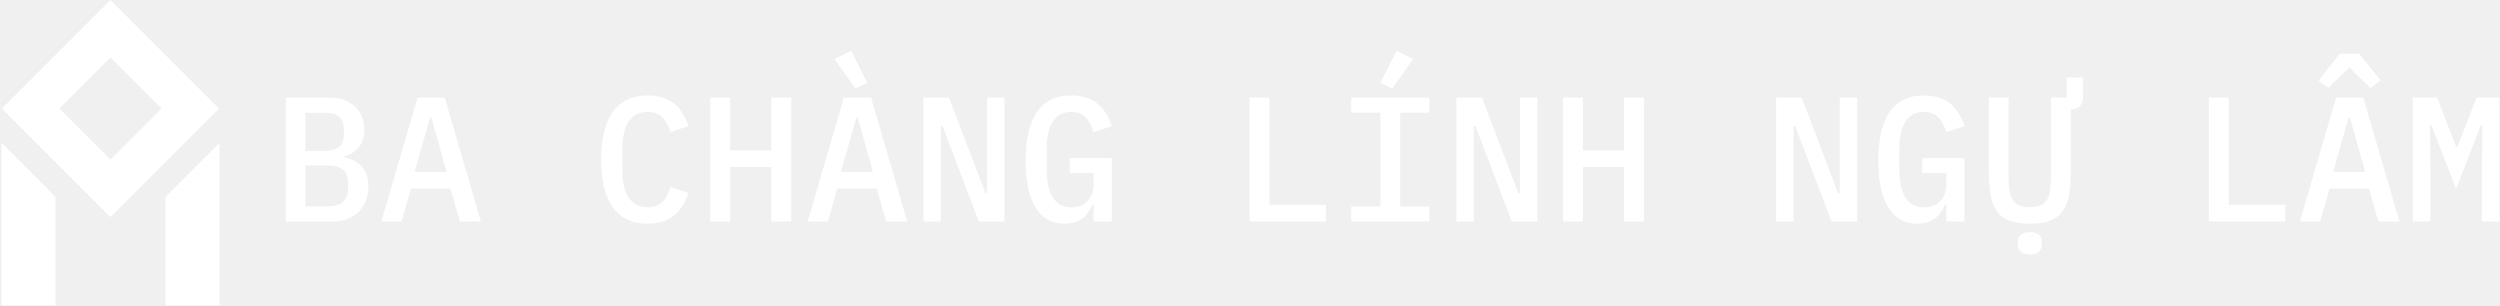
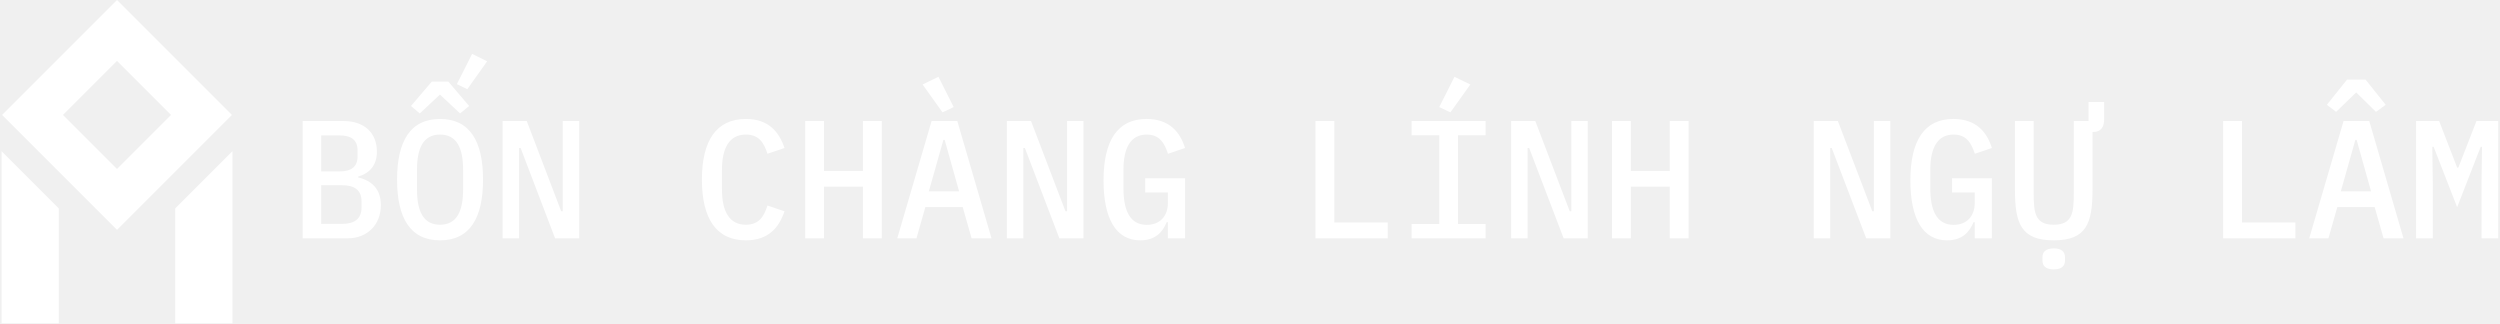
- <svg xmlns="http://www.w3.org/2000/svg" data-v-423bf9ae="" viewBox="0 0 737 90" class="iconLeft">
-   <g data-v-423bf9ae="" id="e4c9e240-a2ec-43a1-b656-9735ddf7eb00" fill="white" transform="matrix(3.740648,0,0,3.740648,79.9321,11.63342)">
-     <path d="M1.16 14.35L4.91 14.35C6.57 14.35 7.67 13.19 7.67 11.59C7.67 10.25 6.92 9.55 5.78 9.28L5.78 9.21C6.73 8.93 7.34 8.27 7.34 7.14C7.34 5.57 6.30 4.58 4.54 4.58L1.16 4.58ZM2.70 13.15L2.70 9.93L4.44 9.93C5.47 9.93 6.06 10.33 6.06 11.28L6.06 11.79C6.06 12.73 5.47 13.15 4.44 13.15ZM2.70 8.78L2.70 5.78L4.21 5.78C5.19 5.78 5.73 6.15 5.73 7.03L5.73 7.53C5.73 8.41 5.19 8.78 4.21 8.78ZM16.53 14.35L13.68 4.58L11.54 4.58L8.68 14.35L10.28 14.35L11.02 11.75L14.13 11.75L14.87 14.35ZM13.83 10.44L11.31 10.44L12.52 6.16L12.63 6.16ZM29.68 14.52C31.57 14.52 32.44 13.43 32.89 12.10L31.47 11.62C31.18 12.52 30.77 13.22 29.67 13.22C28.28 13.22 27.68 12.08 27.68 10.29L27.68 8.64C27.68 6.85 28.28 5.71 29.67 5.71C30.77 5.71 31.18 6.41 31.47 7.31L32.89 6.83C32.44 5.50 31.57 4.41 29.68 4.41C27.20 4.41 26.01 6.23 26.01 9.46C26.01 12.70 27.20 14.52 29.68 14.52ZM39.42 14.35L40.99 14.35L40.99 4.58L39.42 4.58L39.42 8.74L36.18 8.74L36.18 4.58L34.61 4.58L34.61 14.35L36.18 14.35L36.18 10.05L39.42 10.05ZM46.05 3.86L46.98 3.42L45.71 0.90L44.39 1.54ZM50.13 14.35L47.28 4.58L45.14 4.58L42.28 14.35L43.88 14.35L44.62 11.75L47.73 11.75L48.47 14.35ZM47.43 10.44L44.91 10.44L46.12 6.16L46.23 6.16ZM55.78 14.35L57.79 14.35L57.79 4.58L56.42 4.58L56.42 12.10L56.29 12.10L53.42 4.58L51.41 4.58L51.41 14.35L52.78 14.35L52.78 6.83L52.91 6.83ZM64.82 14.35L66.25 14.35L66.25 9.35L62.93 9.35L62.93 10.53L64.82 10.53L64.82 11.41C64.82 12.47 64.19 13.23 63.06 13.23C61.63 13.23 61.12 11.98 61.12 10.19L61.12 8.64C61.12 6.85 61.70 5.71 63.06 5.71C64.15 5.71 64.54 6.45 64.83 7.31L66.25 6.83C65.84 5.52 64.96 4.41 63.04 4.41C60.62 4.41 59.46 6.22 59.46 9.53C59.46 12.70 60.49 14.52 62.52 14.52C63.81 14.52 64.40 13.79 64.72 13.01L64.82 13.01ZM83.13 14.35L83.13 13.03L78.68 13.03L78.68 4.58L77.11 4.58L77.11 14.35ZM90.01 1.54L88.69 0.90L87.42 3.42L88.35 3.86ZM91.28 14.35L91.28 13.16L88.98 13.16L88.98 5.77L91.28 5.77L91.28 4.58L85.12 4.58L85.12 5.77L87.42 5.77L87.42 13.16L85.12 13.16L85.12 14.35ZM97.78 14.35L99.79 14.35L99.79 4.58L98.42 4.58L98.42 12.10L98.29 12.10L95.42 4.58L93.41 4.58L93.41 14.35L94.78 14.35L94.78 6.83L94.91 6.83ZM106.62 14.35L108.19 14.35L108.19 4.58L106.62 4.58L106.62 8.74L103.38 8.74L103.38 4.58L101.81 4.58L101.81 14.35L103.38 14.35L103.38 10.05L106.62 10.05ZM122.98 14.35L124.99 14.35L124.99 4.58L123.62 4.58L123.62 12.10L123.49 12.10L120.62 4.58L118.61 4.58L118.61 14.35L119.98 14.35L119.98 6.83L120.11 6.83ZM132.02 14.35L133.45 14.35L133.45 9.35L130.13 9.35L130.13 10.53L132.02 10.53L132.02 11.41C132.02 12.47 131.39 13.23 130.26 13.23C128.83 13.23 128.32 11.98 128.32 10.19L128.32 8.64C128.32 6.85 128.90 5.71 130.26 5.71C131.35 5.71 131.74 6.45 132.03 7.31L133.45 6.83C133.04 5.52 132.16 4.41 130.24 4.41C127.82 4.41 126.66 6.22 126.66 9.53C126.66 12.70 127.69 14.52 129.72 14.52C131.01 14.52 131.60 13.79 131.92 13.01L132.02 13.01ZM138.60 16.94C139.29 16.94 139.54 16.62 139.54 16.20L139.54 15.93C139.54 15.51 139.29 15.19 138.60 15.19C137.91 15.19 137.66 15.51 137.66 15.93L137.66 16.20C137.66 16.62 137.91 16.94 138.60 16.94ZM135.37 4.58L135.37 10.30C135.37 13.10 135.87 14.52 138.60 14.52C141.33 14.52 141.83 13.10 141.83 10.30L141.83 5.50C142.60 5.50 142.80 5.01 142.80 4.42L142.80 3.00L141.50 3.00L141.50 4.58L140.27 4.58L140.27 10.58C140.27 12.19 140.18 13.22 138.60 13.22C137.02 13.22 136.93 12.19 136.93 10.58L136.93 4.58ZM158.73 14.35L158.73 13.03L154.28 13.03L154.28 4.58L152.71 4.58L152.71 14.35ZM163.03 1.13L161.35 3.23L162.12 3.82L163.79 2.20L165.44 3.82L166.25 3.23L164.57 1.13ZM167.73 14.35L164.88 4.58L162.74 4.58L159.88 14.35L161.48 14.35L162.22 11.75L165.33 11.75L166.07 14.35ZM165.03 10.44L162.51 10.44L163.72 6.16L163.83 6.16ZM174.23 14.35L175.62 14.35L175.62 4.58L173.81 4.58L172.30 8.46L172.20 8.46L170.70 4.58L168.78 4.58L168.78 14.35L170.17 14.35L170.17 9.67L170.13 6.73L170.24 6.73L172.20 11.76L174.16 6.73L174.27 6.73L174.23 9.67Z" />
+ <svg xmlns="http://www.w3.org/2000/svg" data-v-423bf9ae="" viewBox="0 0 696 90" class="iconLeft">
+   <g data-v-423bf9ae="" id="1fdaccab-98c5-48f0-a4f5-774a355ee349" fill="white" transform="matrix(3.342618,0,0,3.342618,80.39382,18.37604)">
+     <path d="M1.16 14.35L4.91 14.35C6.57 14.35 7.67 13.19 7.67 11.59C7.67 10.25 6.92 9.55 5.78 9.28L5.78 9.21C6.73 8.93 7.34 8.27 7.34 7.14C7.34 5.57 6.30 4.58 4.54 4.58L1.16 4.58ZM2.70 13.15L2.70 9.93L4.44 9.93C5.47 9.93 6.06 10.33 6.06 11.28L6.06 11.79C6.06 12.73 5.47 13.15 4.44 13.15ZM2.70 8.78L2.70 5.78L4.21 5.78C5.19 5.78 5.73 6.15 5.73 7.03L5.73 7.53C5.73 8.41 5.19 8.78 4.21 8.78ZM12.60 14.52C15.08 14.52 16.18 12.66 16.18 9.46C16.18 6.27 15.08 4.41 12.60 4.41C10.12 4.41 9.02 6.27 9.02 9.46C9.02 12.66 10.12 14.52 12.60 14.52ZM12.60 13.22C11.20 13.22 10.68 12.08 10.68 10.29L10.68 8.64C10.68 6.85 11.20 5.71 12.60 5.71C14 5.71 14.52 6.85 14.52 8.64L14.52 10.28C14.52 12.08 14 13.22 12.60 13.22ZM16.52-0.39L15.27-1.01L14 1.51L14.87 1.93ZM11.91 1.30L10.18 3.33L10.91 3.95L12.59 2.38L14.27 3.95L15.02 3.33L13.29 1.30ZM22.18 14.35L24.19 14.35L24.19 4.58L22.82 4.58L22.82 12.10L22.69 12.10L19.82 4.58L17.81 4.58L17.81 14.35L19.18 14.35L19.18 6.83L19.31 6.83ZM38.08 14.52C39.97 14.52 40.84 13.43 41.29 12.10L39.87 11.62C39.58 12.52 39.17 13.22 38.07 13.22C36.68 13.22 36.08 12.08 36.08 10.29L36.08 8.64C36.08 6.85 36.68 5.71 38.07 5.71C39.17 5.71 39.58 6.41 39.87 7.31L41.29 6.83C40.84 5.50 39.97 4.41 38.08 4.41C35.60 4.41 34.41 6.23 34.41 9.46C34.41 12.70 35.60 14.52 38.08 14.52ZM47.82 14.35L49.39 14.35L49.39 4.58L47.82 4.58L47.82 8.74L44.58 8.74L44.58 4.58L43.01 4.58L43.01 14.35L44.58 14.35L44.58 10.05L47.82 10.05ZM54.45 3.86L55.38 3.42L54.11 0.90L52.79 1.54ZM58.53 14.35L55.68 4.58L53.54 4.58L50.68 14.35L52.28 14.35L53.02 11.75L56.13 11.75L56.87 14.35ZM55.83 10.44L53.31 10.44L54.52 6.16L54.63 6.16ZM64.18 14.35L66.19 14.35L66.19 4.58L64.82 4.58L64.82 12.10L64.69 12.10L61.82 4.58L59.81 4.58L59.81 14.35L61.18 14.35L61.18 6.83L61.31 6.83ZM73.22 14.35L74.65 14.35L74.65 9.35L71.33 9.35L71.33 10.53L73.22 10.53L73.22 11.41C73.22 12.47 72.59 13.23 71.46 13.23C70.03 13.23 69.52 11.98 69.52 10.19L69.52 8.64C69.52 6.85 70.10 5.71 71.46 5.71C72.55 5.71 72.94 6.45 73.23 7.31L74.65 6.83C74.24 5.52 73.36 4.41 71.44 4.41C69.02 4.41 67.86 6.22 67.86 9.53C67.86 12.70 68.89 14.52 70.92 14.52C72.21 14.52 72.80 13.79 73.12 13.01L73.22 13.01ZM91.53 14.35L91.53 13.03L87.08 13.03L87.08 4.58L85.51 4.58L85.51 14.35ZM98.41 1.54L97.09 0.90L95.82 3.42L96.75 3.86ZM99.68 14.35L99.68 13.16L97.38 13.16L97.38 5.77L99.68 5.77L99.68 4.58L93.52 4.58L93.52 5.77L95.82 5.77L95.82 13.16L93.52 13.16L93.52 14.35ZM106.18 14.35L108.19 14.35L108.19 4.58L106.82 4.58L106.82 12.10L106.69 12.10L103.82 4.58L101.81 4.58L101.81 14.35L103.18 14.35L103.18 6.83L103.31 6.83ZM115.02 14.35L116.59 14.35L116.59 4.58L115.02 4.58L115.02 8.74L111.78 8.74L111.78 4.58L110.21 4.58L110.21 14.35L111.78 14.35L111.78 10.05L115.02 10.05ZM131.38 14.35L133.39 14.35L133.39 4.58L132.02 4.58L132.02 12.10L131.89 12.10L129.02 4.58L127.01 4.58L127.01 14.35L128.38 14.35L128.38 6.83L128.51 6.83ZM140.42 14.35L141.85 14.35L141.85 9.35L138.53 9.35L138.53 10.53L140.42 10.53L140.42 11.41C140.42 12.47 139.79 13.23 138.66 13.23C137.23 13.23 136.72 11.98 136.72 10.19L136.72 8.64C136.72 6.85 137.30 5.71 138.66 5.71C139.75 5.71 140.14 6.45 140.43 7.31L141.85 6.83C141.44 5.52 140.56 4.41 138.64 4.41C136.22 4.41 135.06 6.22 135.06 9.53C135.06 12.70 136.09 14.52 138.12 14.52C139.41 14.52 140.00 13.79 140.32 13.01L140.42 13.01ZM147.00 16.94C147.69 16.94 147.94 16.62 147.94 16.20L147.94 15.93C147.94 15.51 147.69 15.19 147.00 15.19C146.31 15.19 146.06 15.51 146.06 15.93L146.06 16.20C146.06 16.62 146.31 16.94 147.00 16.94ZM143.77 4.58L143.77 10.30C143.77 13.10 144.27 14.52 147.00 14.52C149.73 14.52 150.23 13.10 150.23 10.30L150.23 5.50C151.00 5.50 151.20 5.01 151.20 4.42L151.20 3.00L149.90 3.00L149.90 4.58L148.67 4.58L148.67 10.58C148.67 12.19 148.58 13.22 147.00 13.22C145.42 13.22 145.33 12.19 145.33 10.58L145.33 4.58ZM167.13 14.35L167.13 13.03L162.68 13.03L162.68 4.58L161.11 4.58L161.11 14.35ZM171.43 1.13L169.75 3.23L170.52 3.82L172.19 2.20L173.84 3.82L174.65 3.23L172.97 1.13ZM176.13 14.35L173.28 4.58L171.14 4.58L168.28 14.35L169.88 14.35L170.62 11.75L173.73 11.75L174.47 14.35ZM173.43 10.44L170.91 10.44L172.12 6.16L172.23 6.16ZM182.63 14.35L184.02 14.35L184.02 4.58L182.21 4.58L180.70 8.46L180.60 8.46L179.10 4.58L177.18 4.58L177.18 14.35L178.57 14.35L178.57 9.67L178.53 6.73L178.64 6.73L180.60 11.76L182.56 6.73L182.67 6.73L182.63 9.67Z" />
  </g>
-   <g data-v-423bf9ae="" id="e5ee32a7-2989-4444-876a-1ef8f5159814" transform="matrix(2.8125,0,0,2.8125,-12.426,0)" stroke="none" fill="white">
+   <g data-v-423bf9ae="" id="1335139f-f1c2-4120-8cf9-f4cb273a512a" transform="matrix(2.8125,0,0,2.8125,-12.426,0)" stroke="none" fill="white">
    <path d="M27.377 11.377 16 0 4.623 11.377 16 22.753zM16 6.026l5.35 5.35L16 16.727l-5.35-5.35zM27.426 14.969l-5.664 5.664V32h5.664zM10.238 20.633l-5.664-5.664V32h5.664z" />
  </g>
</svg>
